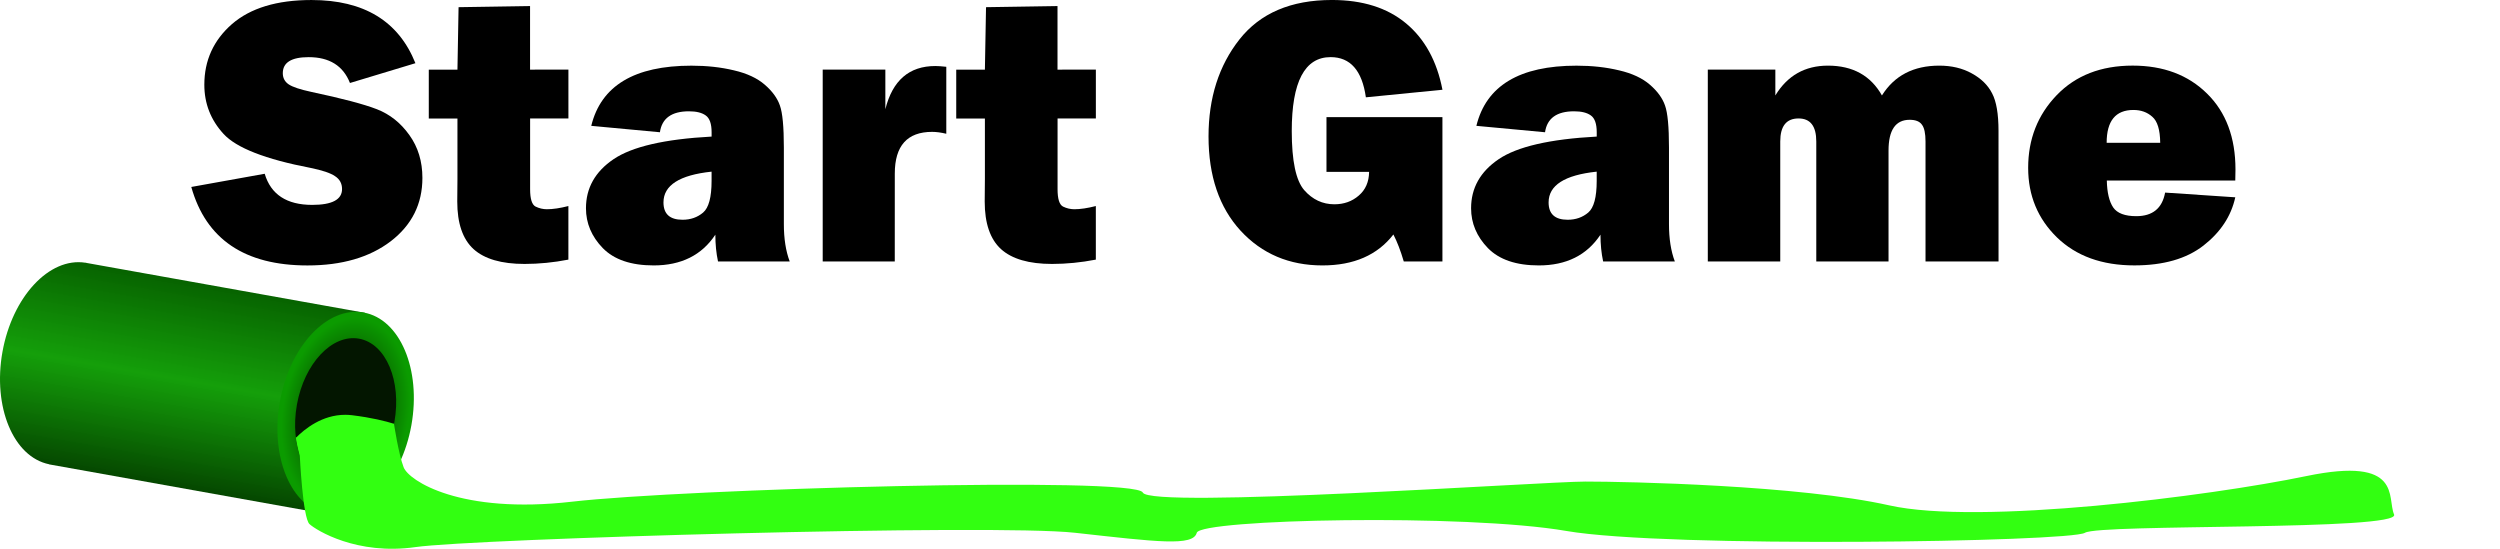
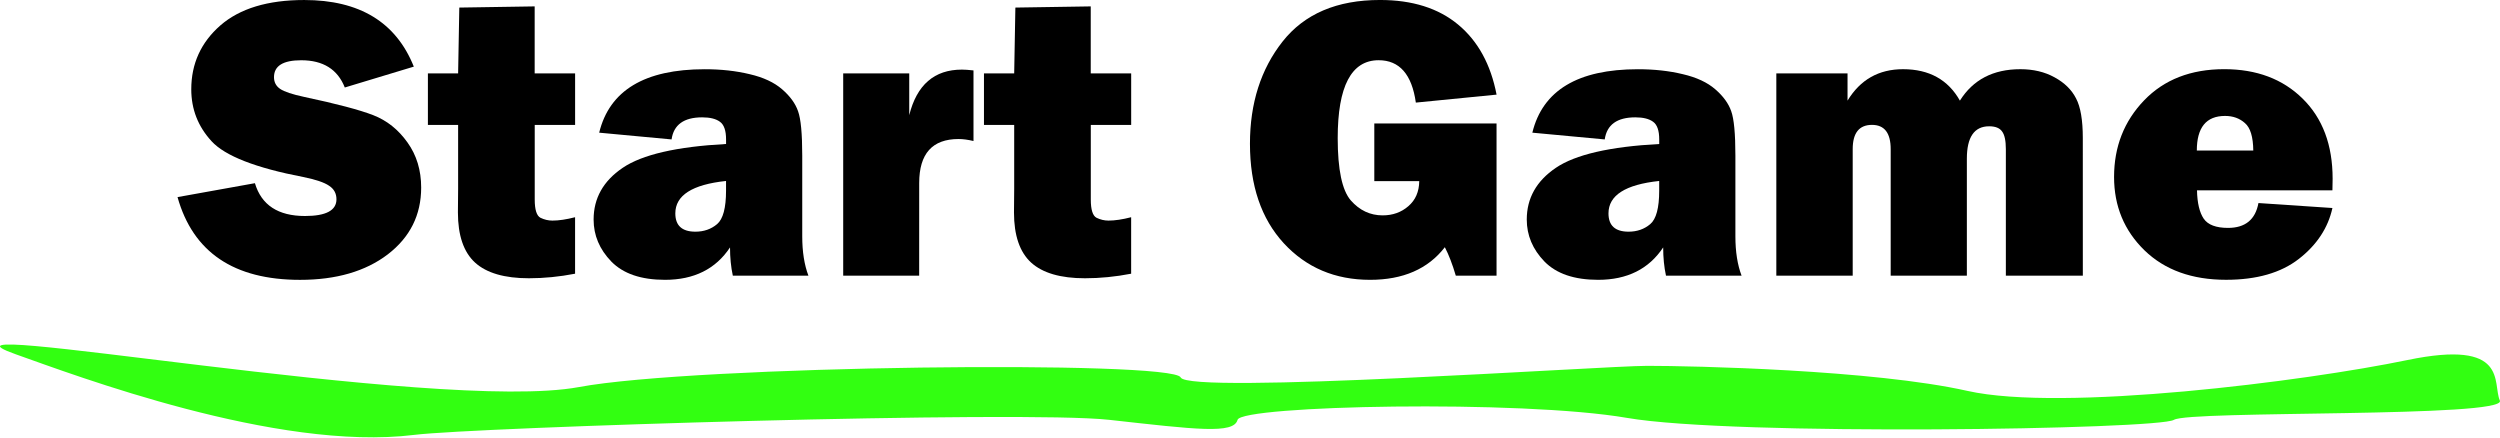
- <svg xmlns="http://www.w3.org/2000/svg" xmlns:xlink="http://www.w3.org/1999/xlink" width="91.312mm" height="20.044mm" viewBox="0 0 91.312 20.044" version="1.1" id="svg822">
-   <defs id="defs816">
-     <linearGradient id="linearGradient4784">
-       <stop style="stop-color:#031600;stop-opacity:1" offset="0" id="stop4780" />
-       <stop style="stop-color:#0b9b00;stop-opacity:1" offset="1" id="stop4782" />
-     </linearGradient>
-     <linearGradient id="linearGradient4774">
-       <stop style="stop-color:#076300;stop-opacity:1;" offset="0" id="stop4770" />
-       <stop id="stop4778" offset="0.48" style="stop-color:#0b9b00;stop-opacity:0.961" />
-       <stop style="stop-color:#054700;stop-opacity:1" offset="1" id="stop4772" />
-     </linearGradient>
-     <linearGradient xlink:href="#linearGradient4774" id="linearGradient4776" x1="31.794" y1="42.673" x2="31.935" y2="70.958" gradientUnits="userSpaceOnUse" gradientTransform="matrix(0.2604346,0.04667062,-0.04667062,0.2604346,92.28693,225.4049)" />
-     <radialGradient xlink:href="#linearGradient4784" id="radialGradient4786" cx="104.268" cy="242.758" fx="104.268" fy="242.758" r="2.44" gradientTransform="matrix(0.9419635,0,0,1.444344,46.39878,-130.0018)" gradientUnits="userSpaceOnUse" />
-   </defs>
-   <g id="layer1" transform="translate(-90.25223,-227.7256)">
+ <svg xmlns="http://www.w3.org/2000/svg" width="86.612mm" height="15.151mm" viewBox="0 0 86.612 15.151" version="1.1" id="svg822">
+   <defs id="defs816" />
+   <g id="layer1" transform="translate(-91.08901,-227.7256)">
    <g transform="translate(0.09247526,-0.1619601)" aria-label="Start Game" style="font-style:normal;font-weight:normal;font-size:3.881px;line-height:125%;font-family:sans-serif;letter-spacing:0px;word-spacing:0px;fill:#000000;fill-opacity:1;stroke:none;stroke-width:0.265px;stroke-linecap:butt;stroke-linejoin:miter;stroke-opacity:1" id="text819">
      <path d="m 97.148,234.716 2.68,-0.482 q 0.338,1.137 1.736,1.137 1.089,0 1.089,-0.579 0,-0.303 -0.255,-0.469 -0.248,-0.172 -0.896,-0.303 -2.474,-0.475 -3.176,-1.24 -0.703,-0.765 -0.703,-1.798 0,-1.33 1.006,-2.212 1.013,-0.882 2.908,-0.882 2.873,0 3.796,2.308 l -2.391,0.723 q -0.372,-0.944 -1.509,-0.944 -0.944,0 -0.944,0.586 0,0.262 0.214,0.407 0.214,0.145 0.827,0.276 1.688,0.358 2.398,0.634 0.71,0.276 1.185,0.944 0.475,0.661 0.475,1.564 0,1.426 -1.158,2.315 -1.158,0.882 -3.039,0.882 -3.438,0 -4.244,-2.866 z" style="font-style:normal;font-variant:normal;font-weight:normal;font-stretch:normal;font-size:14.111px;font-family:'Franklin Gothic Heavy';-inkscape-font-specification:'Franklin Gothic Heavy, ';stroke-width:0.265px" id="path814" />
      <path d="m 110.921,230.43 v 1.785 h -1.399 v 2.584 q 0,0.531 0.2,0.634 0.2,0.097 0.413,0.097 0.331,0 0.785,-0.117 v 1.957 q -0.813,0.158 -1.599,0.158 -1.268,0 -1.867,-0.544 -0.593,-0.544 -0.593,-1.736 l 0.007,-0.82 v -2.212 h -1.047 v -1.785 h 1.047 l 0.041,-2.281 2.611,-0.041 v 2.322 z" style="font-style:normal;font-variant:normal;font-weight:normal;font-stretch:normal;font-size:14.111px;font-family:'Franklin Gothic Heavy';-inkscape-font-specification:'Franklin Gothic Heavy, ';stroke-width:0.265px" id="path816" />
      <path d="m 119.003,237.437 h -2.618 q -0.097,-0.448 -0.097,-0.978 -0.744,1.123 -2.253,1.123 -1.24,0 -1.86,-0.634 -0.613,-0.634 -0.613,-1.454 0,-1.109 1.006,-1.791 1.013,-0.689 3.583,-0.827 v -0.158 q 0,-0.462 -0.214,-0.613 -0.207,-0.152 -0.613,-0.152 -0.951,0 -1.061,0.765 l -2.508,-0.234 q 0.537,-2.198 3.659,-2.198 0.847,0 1.557,0.172 0.71,0.165 1.123,0.524 0.413,0.358 0.551,0.758 0.145,0.4 0.145,1.537 v 2.797 q 0,0.799 0.214,1.364 z m -2.853,-3.28 q -1.757,0.186 -1.757,1.123 0,0.634 0.696,0.634 0.441,0 0.751,-0.262 0.31,-0.262 0.31,-1.158 z" style="font-style:normal;font-variant:normal;font-weight:normal;font-stretch:normal;font-size:14.111px;font-family:'Franklin Gothic Heavy';-inkscape-font-specification:'Franklin Gothic Heavy, ';stroke-width:0.265px" id="path818" />
      <path d="m 122.841,237.437 h -2.632 v -7.007 h 2.288 v 1.447 q 0.393,-1.578 1.826,-1.578 0.145,0 0.4,0.028 v 2.446 q -0.289,-0.069 -0.517,-0.069 -1.364,0 -1.364,1.523 z" style="font-style:normal;font-variant:normal;font-weight:normal;font-stretch:normal;font-size:14.111px;font-family:'Franklin Gothic Heavy';-inkscape-font-specification:'Franklin Gothic Heavy, ';stroke-width:0.265px" id="path820" />
      <path d="m 130.186,230.43 v 1.785 h -1.399 v 2.584 q 0,0.531 0.2,0.634 0.2,0.097 0.413,0.097 0.331,0 0.785,-0.117 v 1.957 q -0.813,0.158 -1.599,0.158 -1.268,0 -1.867,-0.544 -0.593,-0.544 -0.593,-1.736 l 0.007,-0.82 v -2.212 h -1.047 v -1.785 h 1.047 l 0.041,-2.281 2.611,-0.041 v 2.322 z" style="font-style:normal;font-variant:normal;font-weight:normal;font-stretch:normal;font-size:14.111px;font-family:'Franklin Gothic Heavy';-inkscape-font-specification:'Franklin Gothic Heavy, ';stroke-width:0.265px" id="path822" />
      <path d="m 142.844,232.166 v 5.271 h -1.412 q -0.172,-0.586 -0.379,-0.985 -0.875,1.13 -2.591,1.13 -1.819,0 -2.99,-1.268 -1.171,-1.275 -1.171,-3.445 0,-2.108 1.13,-3.542 1.137,-1.44 3.376,-1.44 1.681,0 2.708,0.854 1.027,0.854 1.33,2.425 l -2.797,0.276 q -0.207,-1.468 -1.288,-1.468 -1.419,0 -1.419,2.701 0,1.633 0.455,2.157 0.455,0.517 1.102,0.517 0.524,0 0.889,-0.317 0.372,-0.317 0.379,-0.868 h -1.557 v -1.998 z" style="font-style:normal;font-variant:normal;font-weight:normal;font-stretch:normal;font-size:14.111px;font-family:'Franklin Gothic Heavy';-inkscape-font-specification:'Franklin Gothic Heavy, ';stroke-width:0.265px" id="path824" />
      <path d="m 151.332,237.437 h -2.618 q -0.097,-0.448 -0.097,-0.978 -0.744,1.123 -2.253,1.123 -1.24,0 -1.86,-0.634 -0.613,-0.634 -0.613,-1.454 0,-1.109 1.006,-1.791 1.013,-0.689 3.583,-0.827 v -0.158 q 0,-0.462 -0.214,-0.613 -0.207,-0.152 -0.613,-0.152 -0.951,0 -1.061,0.765 l -2.508,-0.234 q 0.537,-2.198 3.659,-2.198 0.848,0 1.557,0.172 0.71,0.165 1.123,0.524 0.413,0.358 0.551,0.758 0.145,0.4 0.145,1.537 v 2.797 q 0,0.799 0.214,1.364 z m -2.853,-3.28 q -1.757,0.186 -1.757,1.123 0,0.634 0.696,0.634 0.441,0 0.751,-0.262 0.31,-0.262 0.31,-1.158 z" style="font-style:normal;font-variant:normal;font-weight:normal;font-stretch:normal;font-size:14.111px;font-family:'Franklin Gothic Heavy';-inkscape-font-specification:'Franklin Gothic Heavy, ';stroke-width:0.265px" id="path826" />
      <path d="m 163.156,237.437 h -2.667 v -4.382 q 0,-0.441 -0.131,-0.613 -0.124,-0.179 -0.448,-0.179 -0.772,0 -0.772,1.123 v 4.051 h -2.639 v -4.382 q 0,-0.841 -0.648,-0.841 -0.668,0 -0.668,0.841 v 4.382 h -2.646 v -7.007 h 2.467 v 0.944 q 0.661,-1.089 1.922,-1.089 1.357,0 1.971,1.089 0.682,-1.089 2.095,-1.089 0.675,0 1.185,0.282 0.517,0.282 0.744,0.73 0.234,0.441 0.234,1.371 z" style="font-style:normal;font-variant:normal;font-weight:normal;font-stretch:normal;font-size:14.111px;font-family:'Franklin Gothic Heavy';-inkscape-font-specification:'Franklin Gothic Heavy, ';stroke-width:0.265px" id="path828" />
      <path d="m 169.24,234.922 2.563,0.172 q -0.227,1.034 -1.164,1.764 -0.93,0.723 -2.522,0.723 -1.771,0 -2.825,-1.02 -1.054,-1.027 -1.054,-2.542 0,-1.571 1.04,-2.653 1.04,-1.082 2.777,-1.082 1.681,0 2.715,1.02 1.04,1.02 1.04,2.777 0,0.145 -0.007,0.4 h -4.692 q 0.014,0.661 0.234,0.985 0.22,0.317 0.841,0.317 0.896,0 1.054,-0.861 z m -0.179,-1.819 q -0.007,-0.71 -0.289,-0.951 -0.276,-0.248 -0.689,-0.248 -0.978,0 -0.978,1.199 z" style="font-style:normal;font-variant:normal;font-weight:normal;font-stretch:normal;font-size:14.111px;font-family:'Franklin Gothic Heavy';-inkscape-font-specification:'Franklin Gothic Heavy, ';stroke-width:0.265px" id="path830" />
    </g>
-     <g id="g4800" transform="translate(-0.5540336,0.1505744)">
-       <path id="ellipse4762" d="m 93.957,237.174 a 2.44,3.742 10.16 0 0 -0.009,-0.001 l -0.029,-0.005 -2.73e-4,0.002 a 2.44,3.742 10.16 0 0 -3.023,3.258 2.44,3.742 10.16 0 0 1.704,4.104 l -6.38e-4,0.004 10.219,1.831 1.32,-7.366 -10.174,-1.823 a 2.44,3.742 10.16 0 0 -0.006,-0.002 z" style="opacity:1;fill:url(#linearGradient4776);fill-opacity:1;fill-rule:nonzero;stroke:none;stroke-width:1.61;stroke-linecap:butt;stroke-linejoin:miter;stroke-miterlimit:4;stroke-dasharray:1.61, 77.303;stroke-dashoffset:0.5;stroke-opacity:1" />
-       <ellipse transform="rotate(10.15972)" ry="3.742" rx="2.44" cy="220.624" cx="144.615" id="path4760" style="opacity:1;fill:url(#radialGradient4786);fill-opacity:1;fill-rule:nonzero;stroke:none;stroke-width:1.61;stroke-linecap:butt;stroke-linejoin:miter;stroke-miterlimit:4;stroke-dasharray:1.61, 77.303;stroke-dashoffset:0.5;stroke-opacity:1" />
-       <ellipse transform="rotate(10.15972)" style="opacity:1;fill:#031600;fill-opacity:1;fill-rule:nonzero;stroke:none;stroke-width:1.193;stroke-linecap:butt;stroke-linejoin:miter;stroke-miterlimit:4;stroke-dasharray:1.193, 57.261;stroke-dashoffset:0.5;stroke-opacity:1" id="ellipse4766" cx="144.615" cy="220.624" rx="1.808" ry="2.772" />
-       <path id="path4788" transform="matrix(0.2645833,0,0,0.2645833,90.25223,227.7256)" d="m 49.758,56.693 c -3.188,-0.005 -5.606,1.954 -6.805,3.164 a 6.832,10.475 10.16 0 0 5.008,6.949 6.832,10.475 10.16 0 0 8.523,-8.873 c -1.198,-0.375 -3.062,-0.845 -5.787,-1.182 -0.32,-0.039 -0.633,-0.058 -0.939,-0.059 z" style="fill:#32ff11;fill-opacity:1;fill-rule:evenodd;stroke:none;stroke-width:1px;stroke-linecap:butt;stroke-linejoin:miter;stroke-opacity:1" />
-       <path id="path4793" d="m 101.757,244.226 c 0,0 0.106,2.268 0.354,2.492 0.248,0.224 1.725,1.146 3.874,0.839 2.15,-0.307 21.083,-0.856 24.09,-0.522 3.007,0.334 4.31,0.501 4.443,0 0.134,-0.501 9.822,-0.702 13.497,-0.067 3.675,0.635 18.408,0.401 18.943,0.067 0.535,-0.334 11.559,-0.067 11.292,-0.668 -0.267,-0.601 0.334,-2.138 -3.207,-1.403 -3.541,0.735 -11.96,1.804 -15.234,1.069 -3.274,-0.735 -9.555,-0.869 -11.092,-0.869 -1.537,0 -15.903,1.002 -16.17,0.401 -0.267,-0.601 -16.771,-0.134 -20.847,0.334 -4.076,0.468 -5.963,-0.763 -6.152,-1.259 -0.189,-0.496 -0.351,-1.585 -0.351,-1.585 l -3.58,0.509 z" style="fill:#32ff11;fill-opacity:1;fill-rule:evenodd;stroke:none;stroke-width:0.265px;stroke-linecap:butt;stroke-linejoin:miter;stroke-opacity:1" />
-     </g>
+     <path style="fill:#32ff11;fill-opacity:1;fill-rule:evenodd;stroke:none;stroke-width:0.265px;stroke-linecap:butt;stroke-linejoin:miter;stroke-opacity:1" d="m 105.431,242.793 c 2.155,-0.266 21.083,-0.856 24.09,-0.522 3.007,0.334 4.31,0.501 4.443,0 0.134,-0.501 9.822,-0.702 13.497,-0.067 3.675,0.635 18.408,0.401 18.943,0.067 0.535,-0.334 11.559,-0.067 11.292,-0.668 -0.267,-0.601 0.334,-2.138 -3.207,-1.403 -3.541,0.735 -11.96,1.804 -15.234,1.069 -3.274,-0.735 -9.555,-0.869 -11.092,-0.869 -1.537,0 -15.903,1.002 -16.17,0.401 -0.267,-0.601 -16.814,-0.418 -20.847,0.334 -4.888,0.912 -23.478,-2.537 -19.505,-1.133 2.039,0.721 9.05,3.376 13.79,2.791 z" id="path4793" />
  </g>
</svg>
